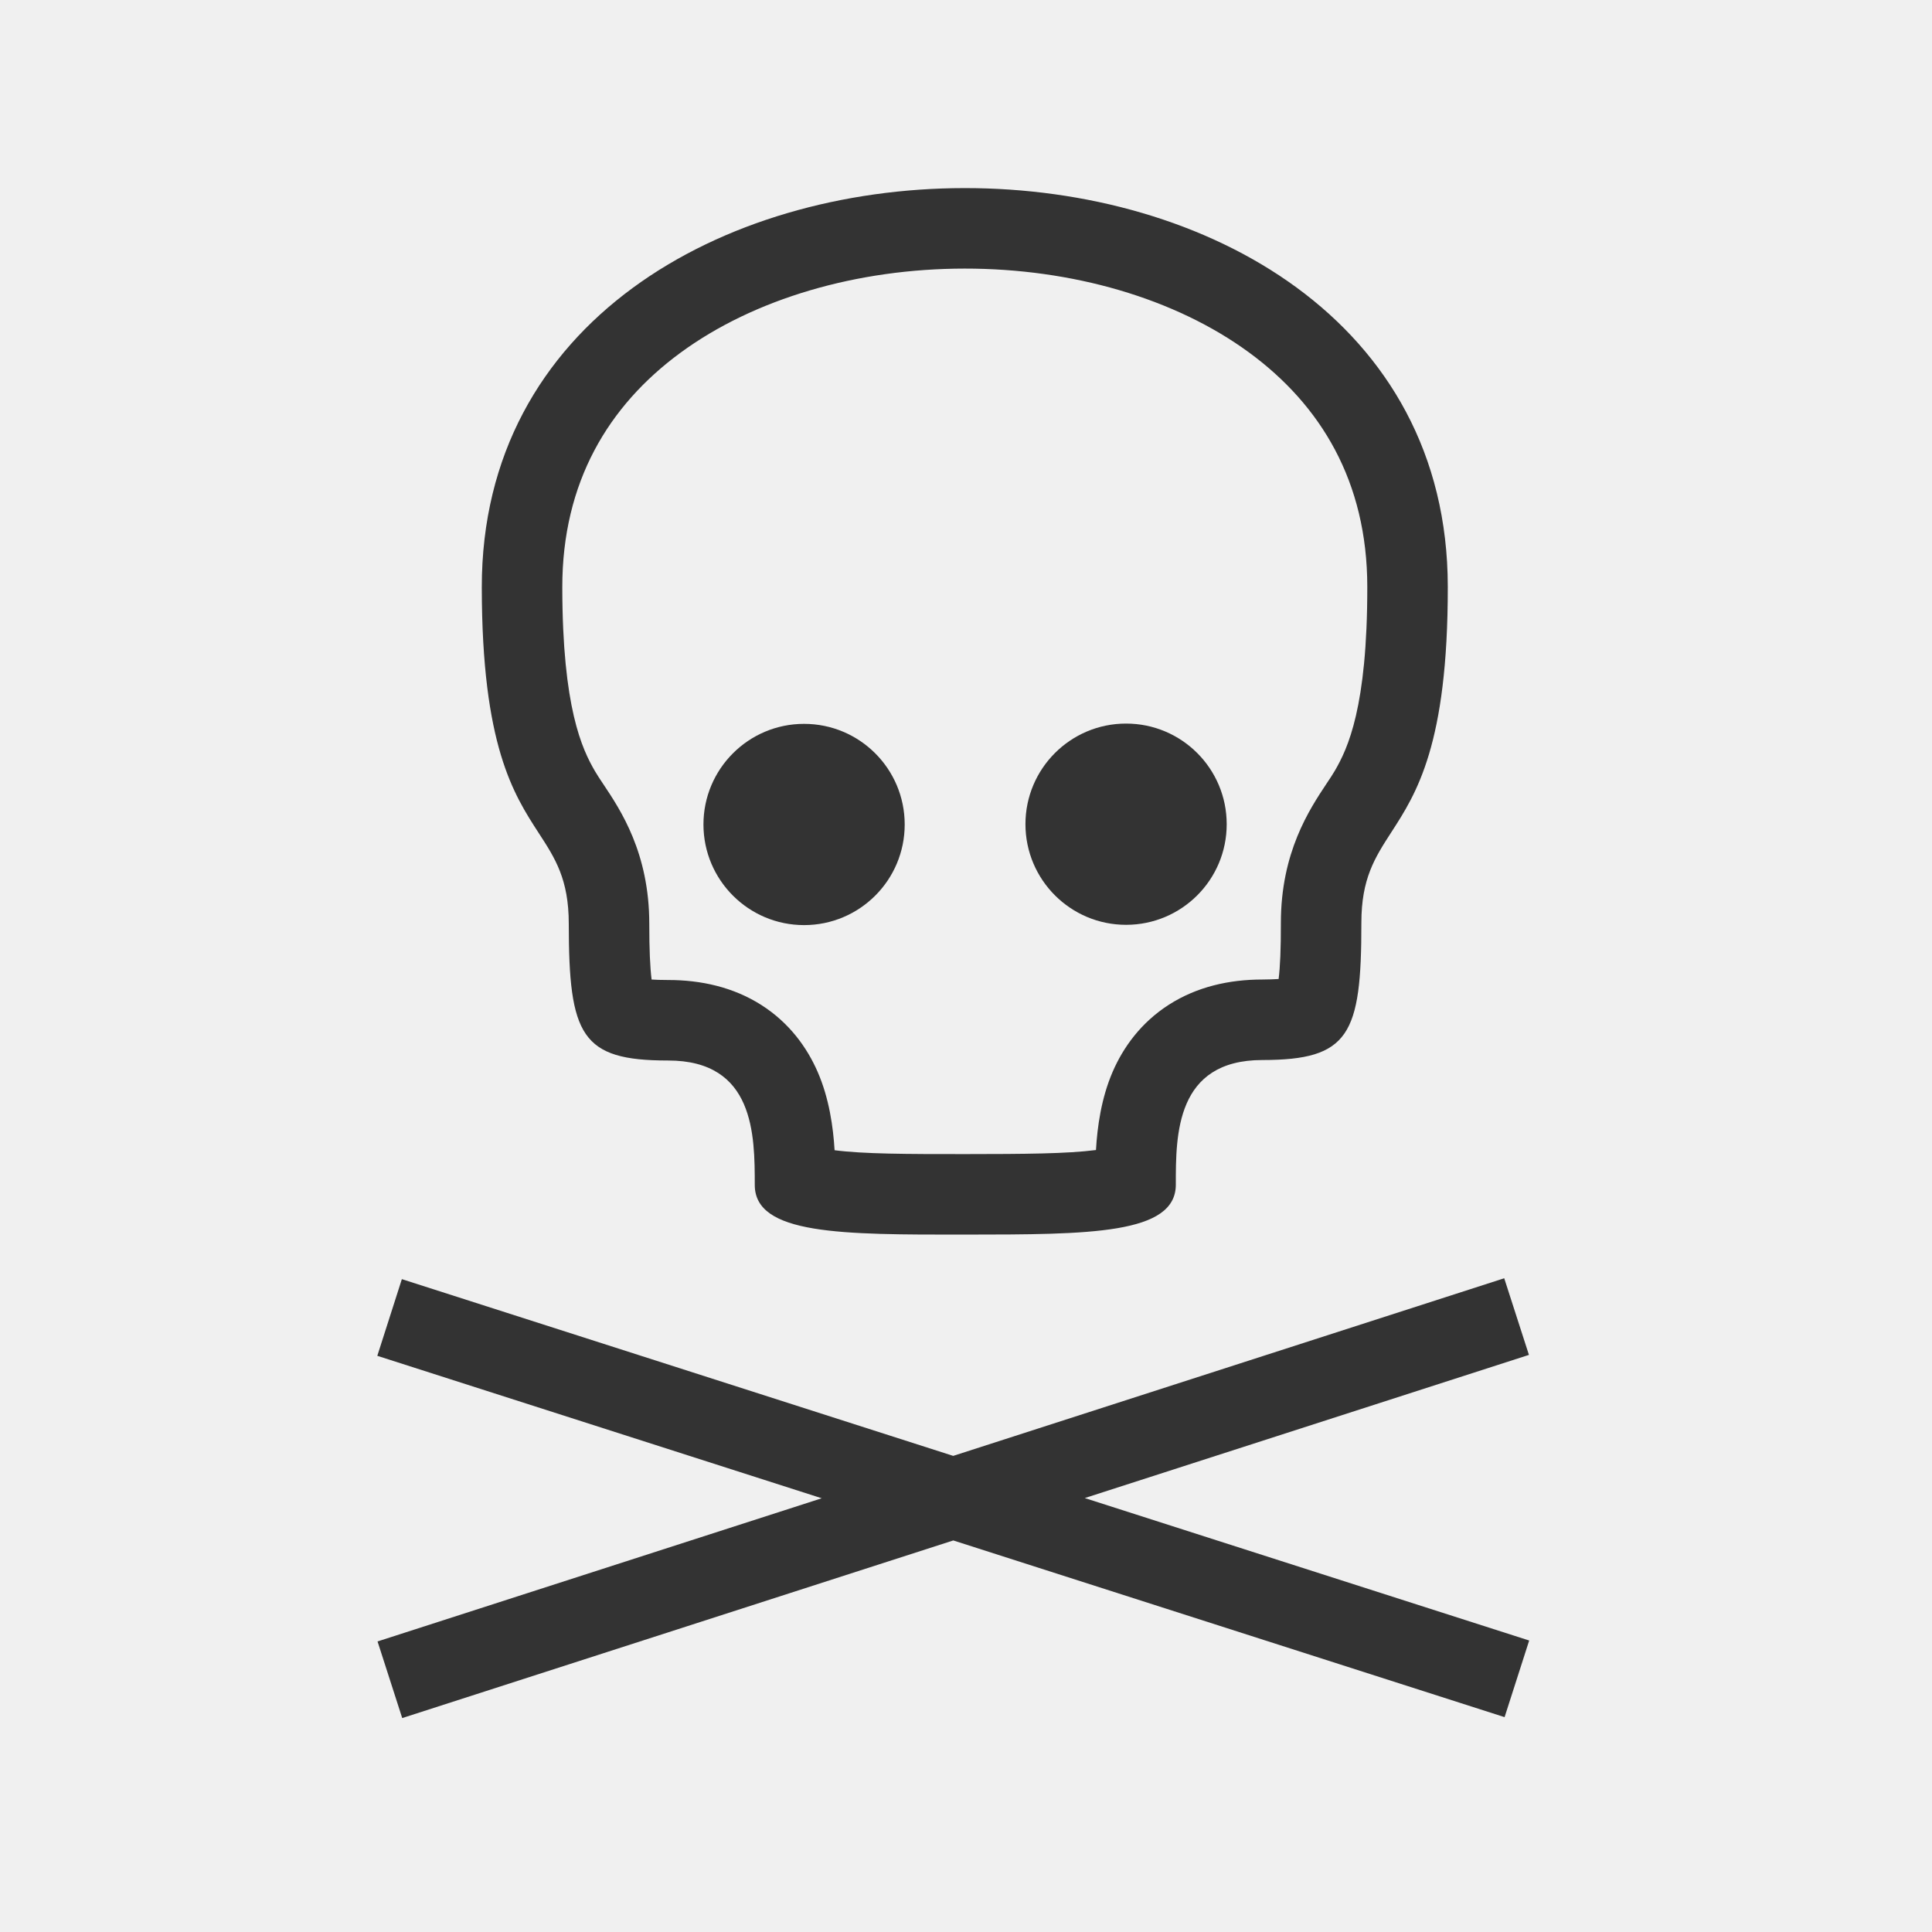
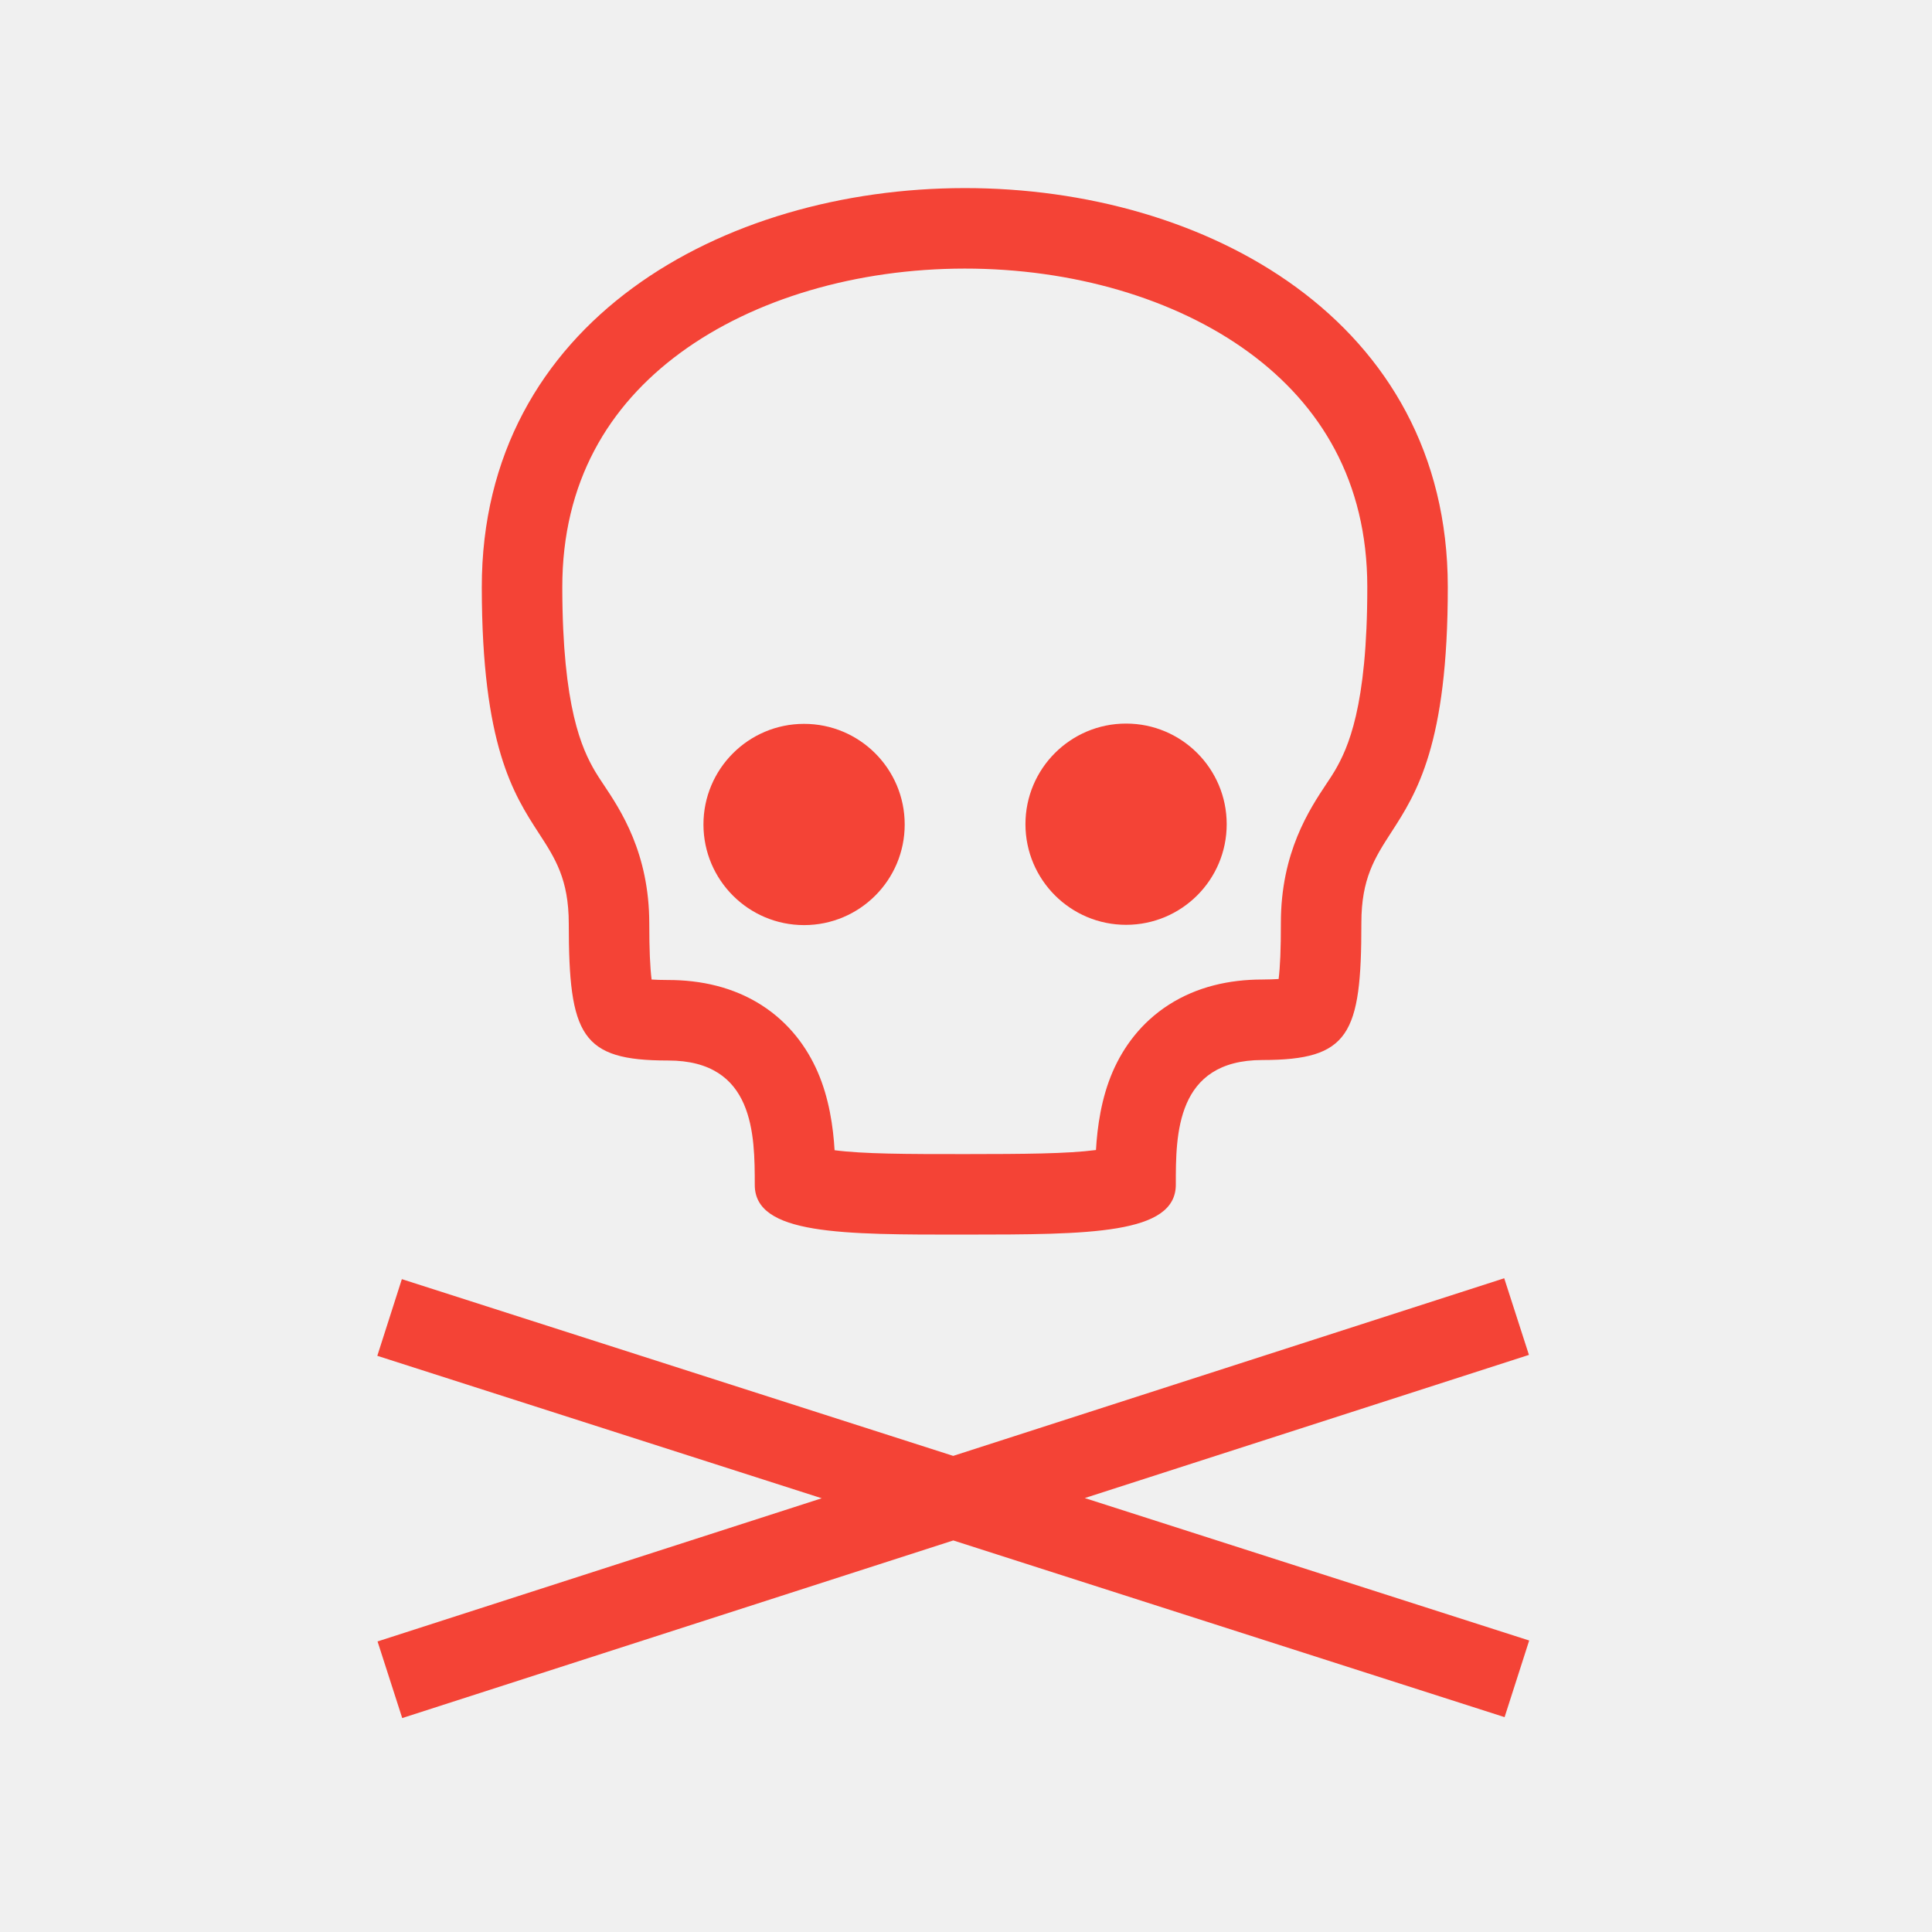
<svg xmlns="http://www.w3.org/2000/svg" width="800px" height="800px" viewBox="0 0 48 48" fill="none">
  <g clip-path="url(#clip0)">
-     <path fill-rule="evenodd" clip-rule="evenodd" d="M16.189 24.336C16.292 24.343 16.425 24.348 16.594 24.348C17.421 24.347 18.221 24.527 18.916 24.969C19.617 25.417 20.053 26.031 20.314 26.63C20.601 27.288 20.701 28.003 20.735 28.577C21.454 28.67 22.506 28.674 23.982 28.673C25.458 28.672 26.51 28.665 27.229 28.572C27.262 27.998 27.36 27.283 27.646 26.623C27.906 26.025 28.341 25.41 29.042 24.961C29.736 24.517 30.536 24.336 31.363 24.336C31.532 24.335 31.664 24.33 31.767 24.323C31.805 24.02 31.824 23.584 31.823 22.932C31.822 21.178 32.531 20.112 32.959 19.467C33.041 19.344 33.113 19.237 33.167 19.143C33.483 18.597 33.973 17.575 33.97 14.576C33.968 11.963 32.815 10.064 31.032 8.757C29.191 7.408 26.629 6.671 23.964 6.673C21.298 6.675 18.738 7.417 16.899 8.769C15.118 10.079 13.968 11.98 13.97 14.593C13.973 17.591 14.464 18.612 14.781 19.158C14.835 19.252 14.907 19.359 14.989 19.482C15.419 20.126 16.13 21.191 16.131 22.945C16.131 23.597 16.151 24.033 16.189 24.336ZM14.131 22.946C14.133 25.731 14.441 26.349 16.595 26.348C18.749 26.346 18.751 28.202 18.752 29.44C18.753 30.677 20.907 30.676 23.983 30.673C27.06 30.671 29.214 30.669 29.213 29.431C29.212 28.194 29.211 26.337 31.364 26.336C33.518 26.334 33.825 25.715 33.823 22.93C33.822 21.828 34.159 21.308 34.566 20.678C35.188 19.717 35.974 18.502 35.97 14.575C35.959 1.359 11.959 1.379 11.97 14.595C11.973 18.521 12.761 19.735 13.384 20.696C13.793 21.324 14.13 21.845 14.131 22.946Z" fill="#333333" />
-     <path d="M22.477 20.482C22.479 21.862 21.36 22.983 19.979 22.984C18.599 22.985 17.479 21.866 17.477 20.486C17.476 19.105 18.595 17.985 19.975 17.984C21.356 17.983 22.476 19.101 22.477 20.482Z" fill="#333333" />
-     <path d="M30.477 20.475C30.479 21.856 29.36 22.976 27.979 22.977C26.599 22.978 25.479 21.86 25.477 20.479C25.476 19.098 26.595 17.978 27.975 17.977C29.356 17.976 30.476 19.094 30.477 20.475Z" fill="#333333" />
-     <path fill-rule="evenodd" clip-rule="evenodd" d="M20.415 37.224L9.374 33.685L9.984 31.78L23.682 36.171L37.372 31.758L37.986 33.662L26.951 37.219L37.992 40.758L37.381 42.662L23.684 38.272L9.993 42.685L9.38 40.781L20.415 37.224Z" fill="#333333" />
+     <path fill-rule="evenodd" clip-rule="evenodd" d="M16.189 24.336C16.292 24.343 16.425 24.348 16.594 24.348C17.421 24.347 18.221 24.527 18.916 24.969C19.617 25.417 20.053 26.031 20.314 26.63C20.601 27.288 20.701 28.003 20.735 28.577C21.454 28.67 22.506 28.674 23.982 28.673C25.458 28.672 26.51 28.665 27.229 28.572C27.262 27.998 27.36 27.283 27.646 26.623C27.906 26.025 28.341 25.41 29.042 24.961C29.736 24.517 30.536 24.336 31.363 24.336C31.532 24.335 31.664 24.33 31.767 24.323C31.805 24.02 31.824 23.584 31.823 22.932C31.822 21.178 32.531 20.112 32.959 19.467C33.041 19.344 33.113 19.237 33.167 19.143C33.483 18.597 33.973 17.575 33.97 14.576C33.968 11.963 32.815 10.064 31.032 8.757C29.191 7.408 26.629 6.671 23.964 6.673C21.298 6.675 18.738 7.417 16.899 8.769C15.118 10.079 13.968 11.98 13.97 14.593C13.973 17.591 14.464 18.612 14.781 19.158C14.835 19.252 14.907 19.359 14.989 19.482C15.419 20.126 16.13 21.191 16.131 22.945C16.131 23.597 16.151 24.033 16.189 24.336ZM14.131 22.946C14.133 25.731 14.441 26.349 16.595 26.348C18.749 26.346 18.751 28.202 18.752 29.44C18.753 30.677 20.907 30.676 23.983 30.673C27.06 30.671 29.214 30.669 29.213 29.431C29.212 28.194 29.211 26.337 31.364 26.336C33.518 26.334 33.825 25.715 33.823 22.93C33.822 21.828 34.159 21.308 34.566 20.678C35.188 19.717 35.974 18.502 35.97 14.575C35.959 1.359 11.959 1.379 11.97 14.595C11.973 18.521 12.761 19.735 13.384 20.696C13.793 21.324 14.13 21.845 14.131 22.946Z" fill="#F44336" />
+     <path d="M22.477 20.482C22.479 21.862 21.36 22.983 19.979 22.984C18.599 22.985 17.479 21.866 17.477 20.486C17.476 19.105 18.595 17.985 19.975 17.984C21.356 17.983 22.476 19.101 22.477 20.482Z" fill="#F44336" />
+     <path d="M30.477 20.475C30.479 21.856 29.36 22.976 27.979 22.977C26.599 22.978 25.479 21.86 25.477 20.479C25.476 19.098 26.595 17.978 27.975 17.977C29.356 17.976 30.476 19.094 30.477 20.475Z" fill="#F44336" />
+     <path fill-rule="evenodd" clip-rule="evenodd" d="M20.415 37.224L9.374 33.685L9.984 31.78L23.682 36.171L37.372 31.758L37.986 33.662L26.951 37.219L37.992 40.758L37.381 42.662L23.684 38.272L9.993 42.685L9.38 40.781L20.415 37.224Z" fill="#F44336" />
  </g>
-   <defs>
-     <clipPath id="clip0">
-       <rect width="48" height="48" fill="white" />
-     </clipPath>
-   </defs>
</svg>
